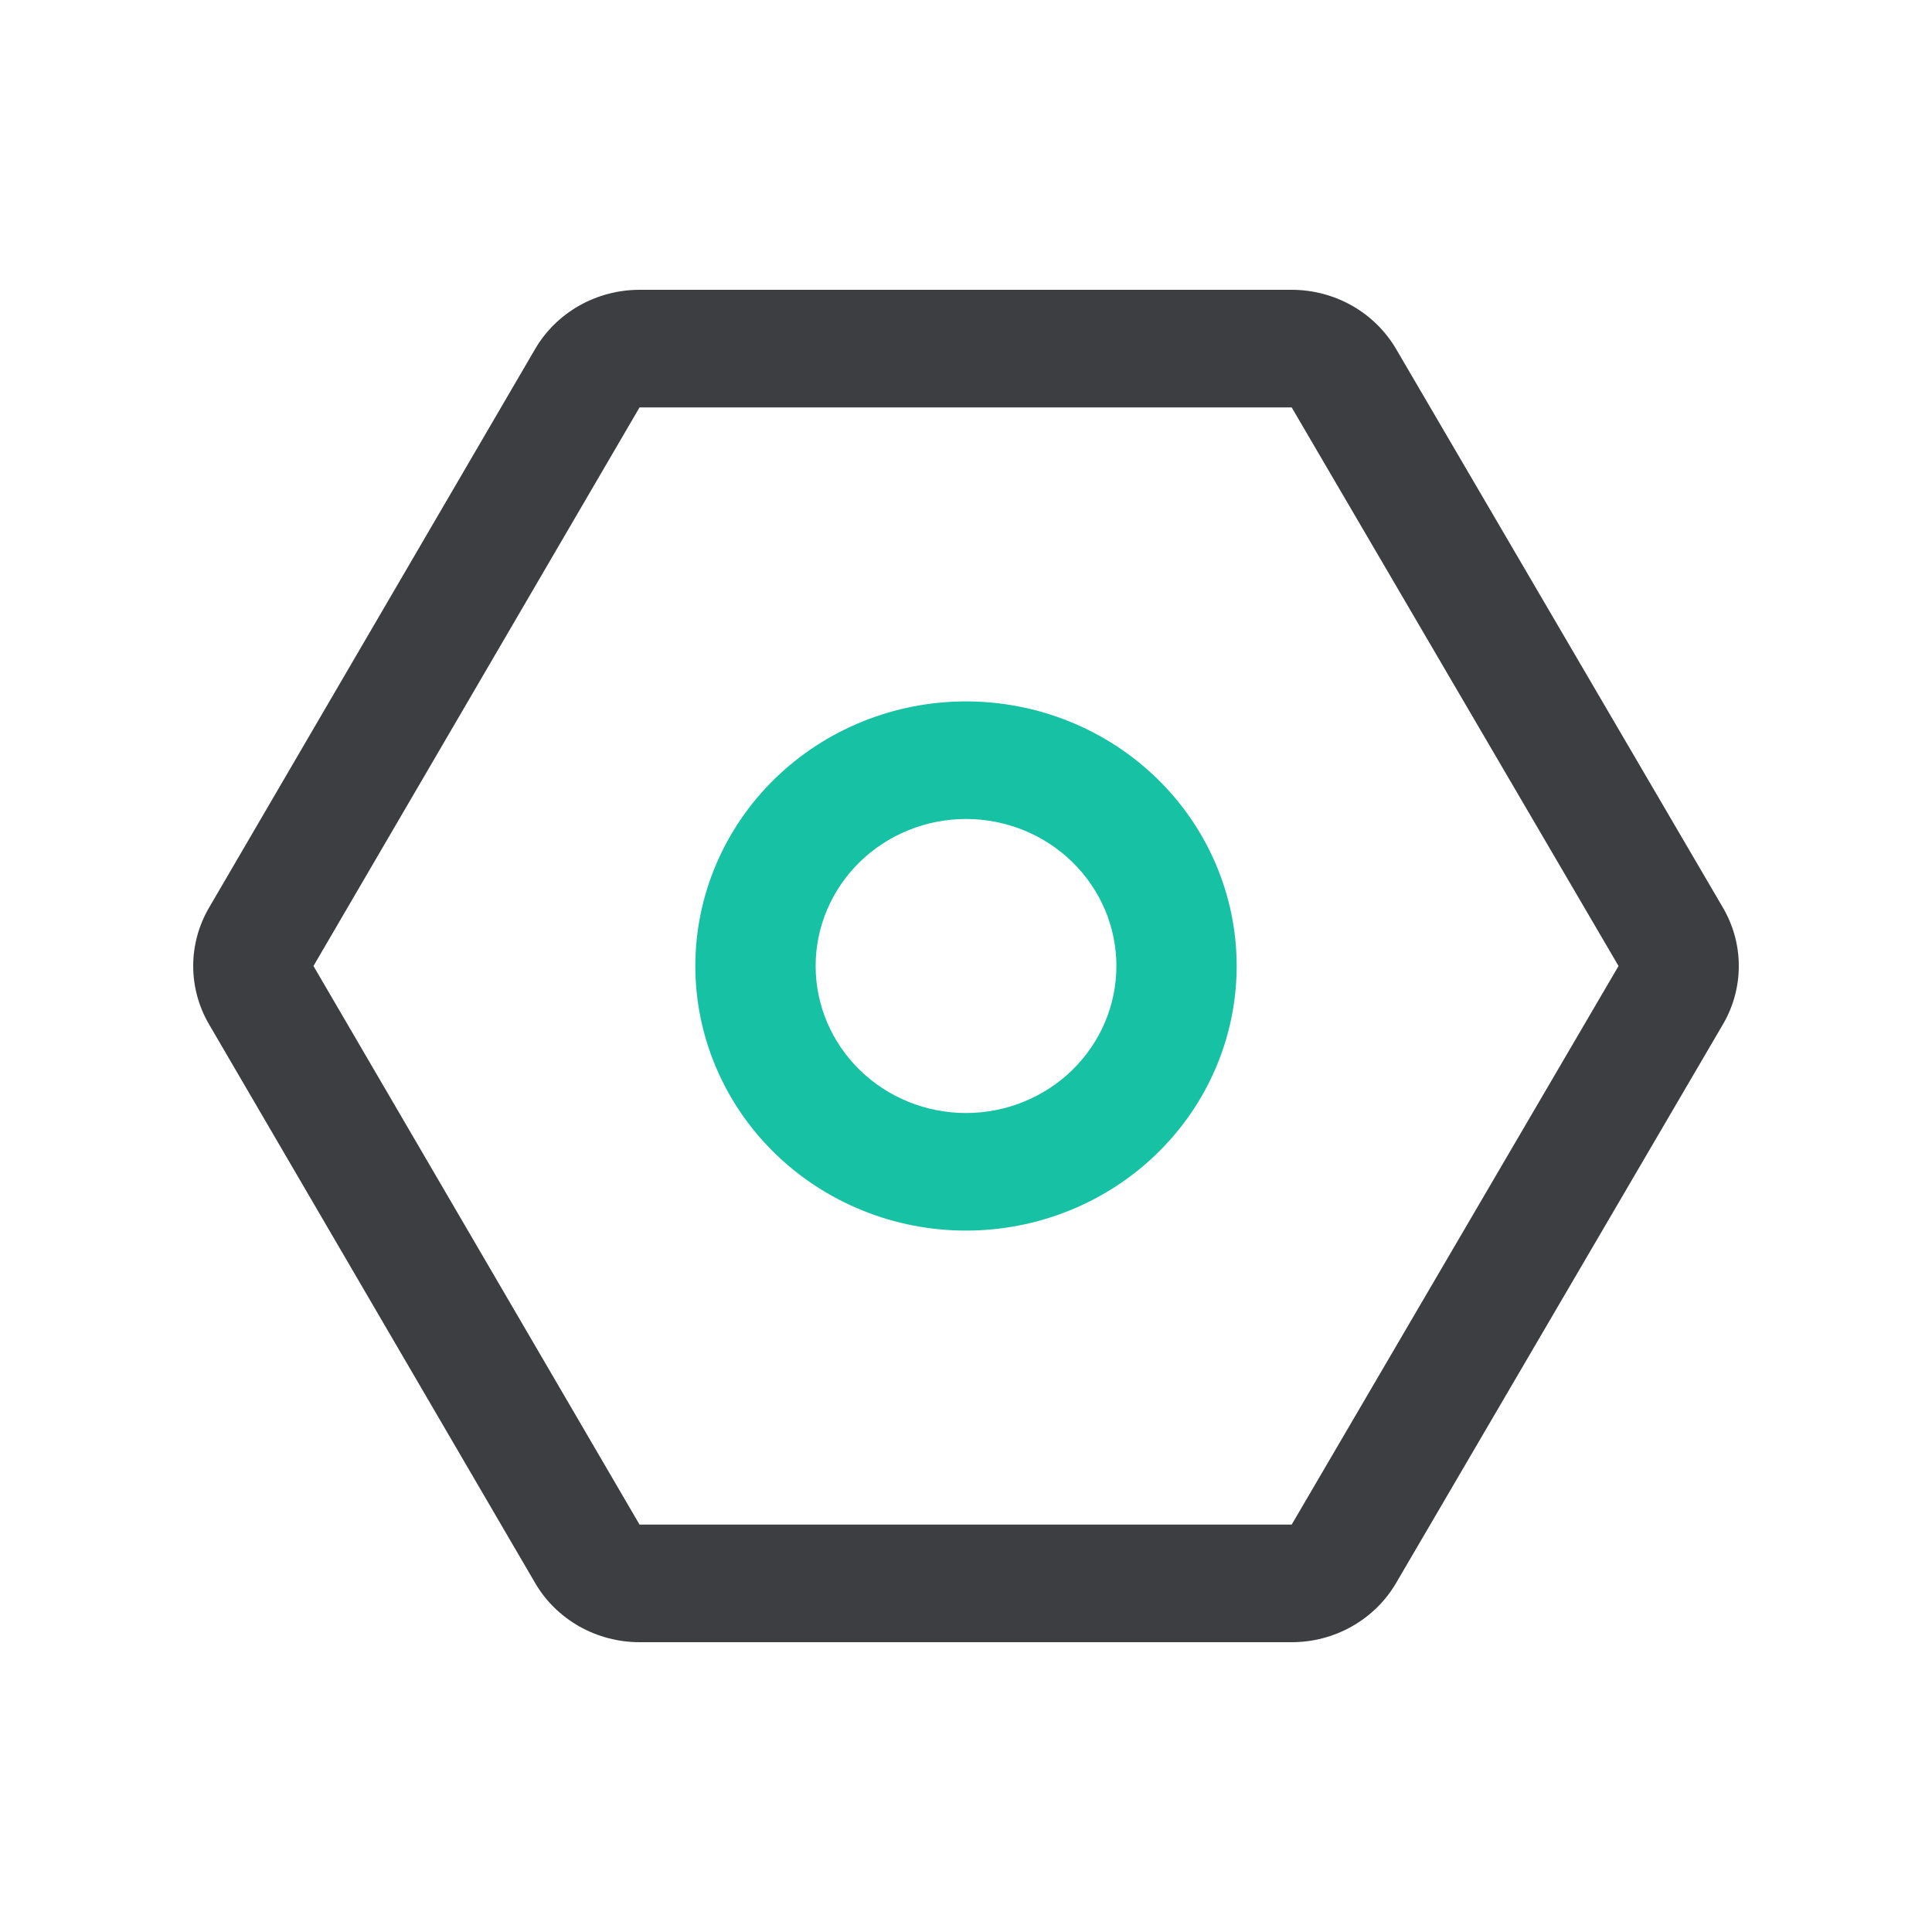
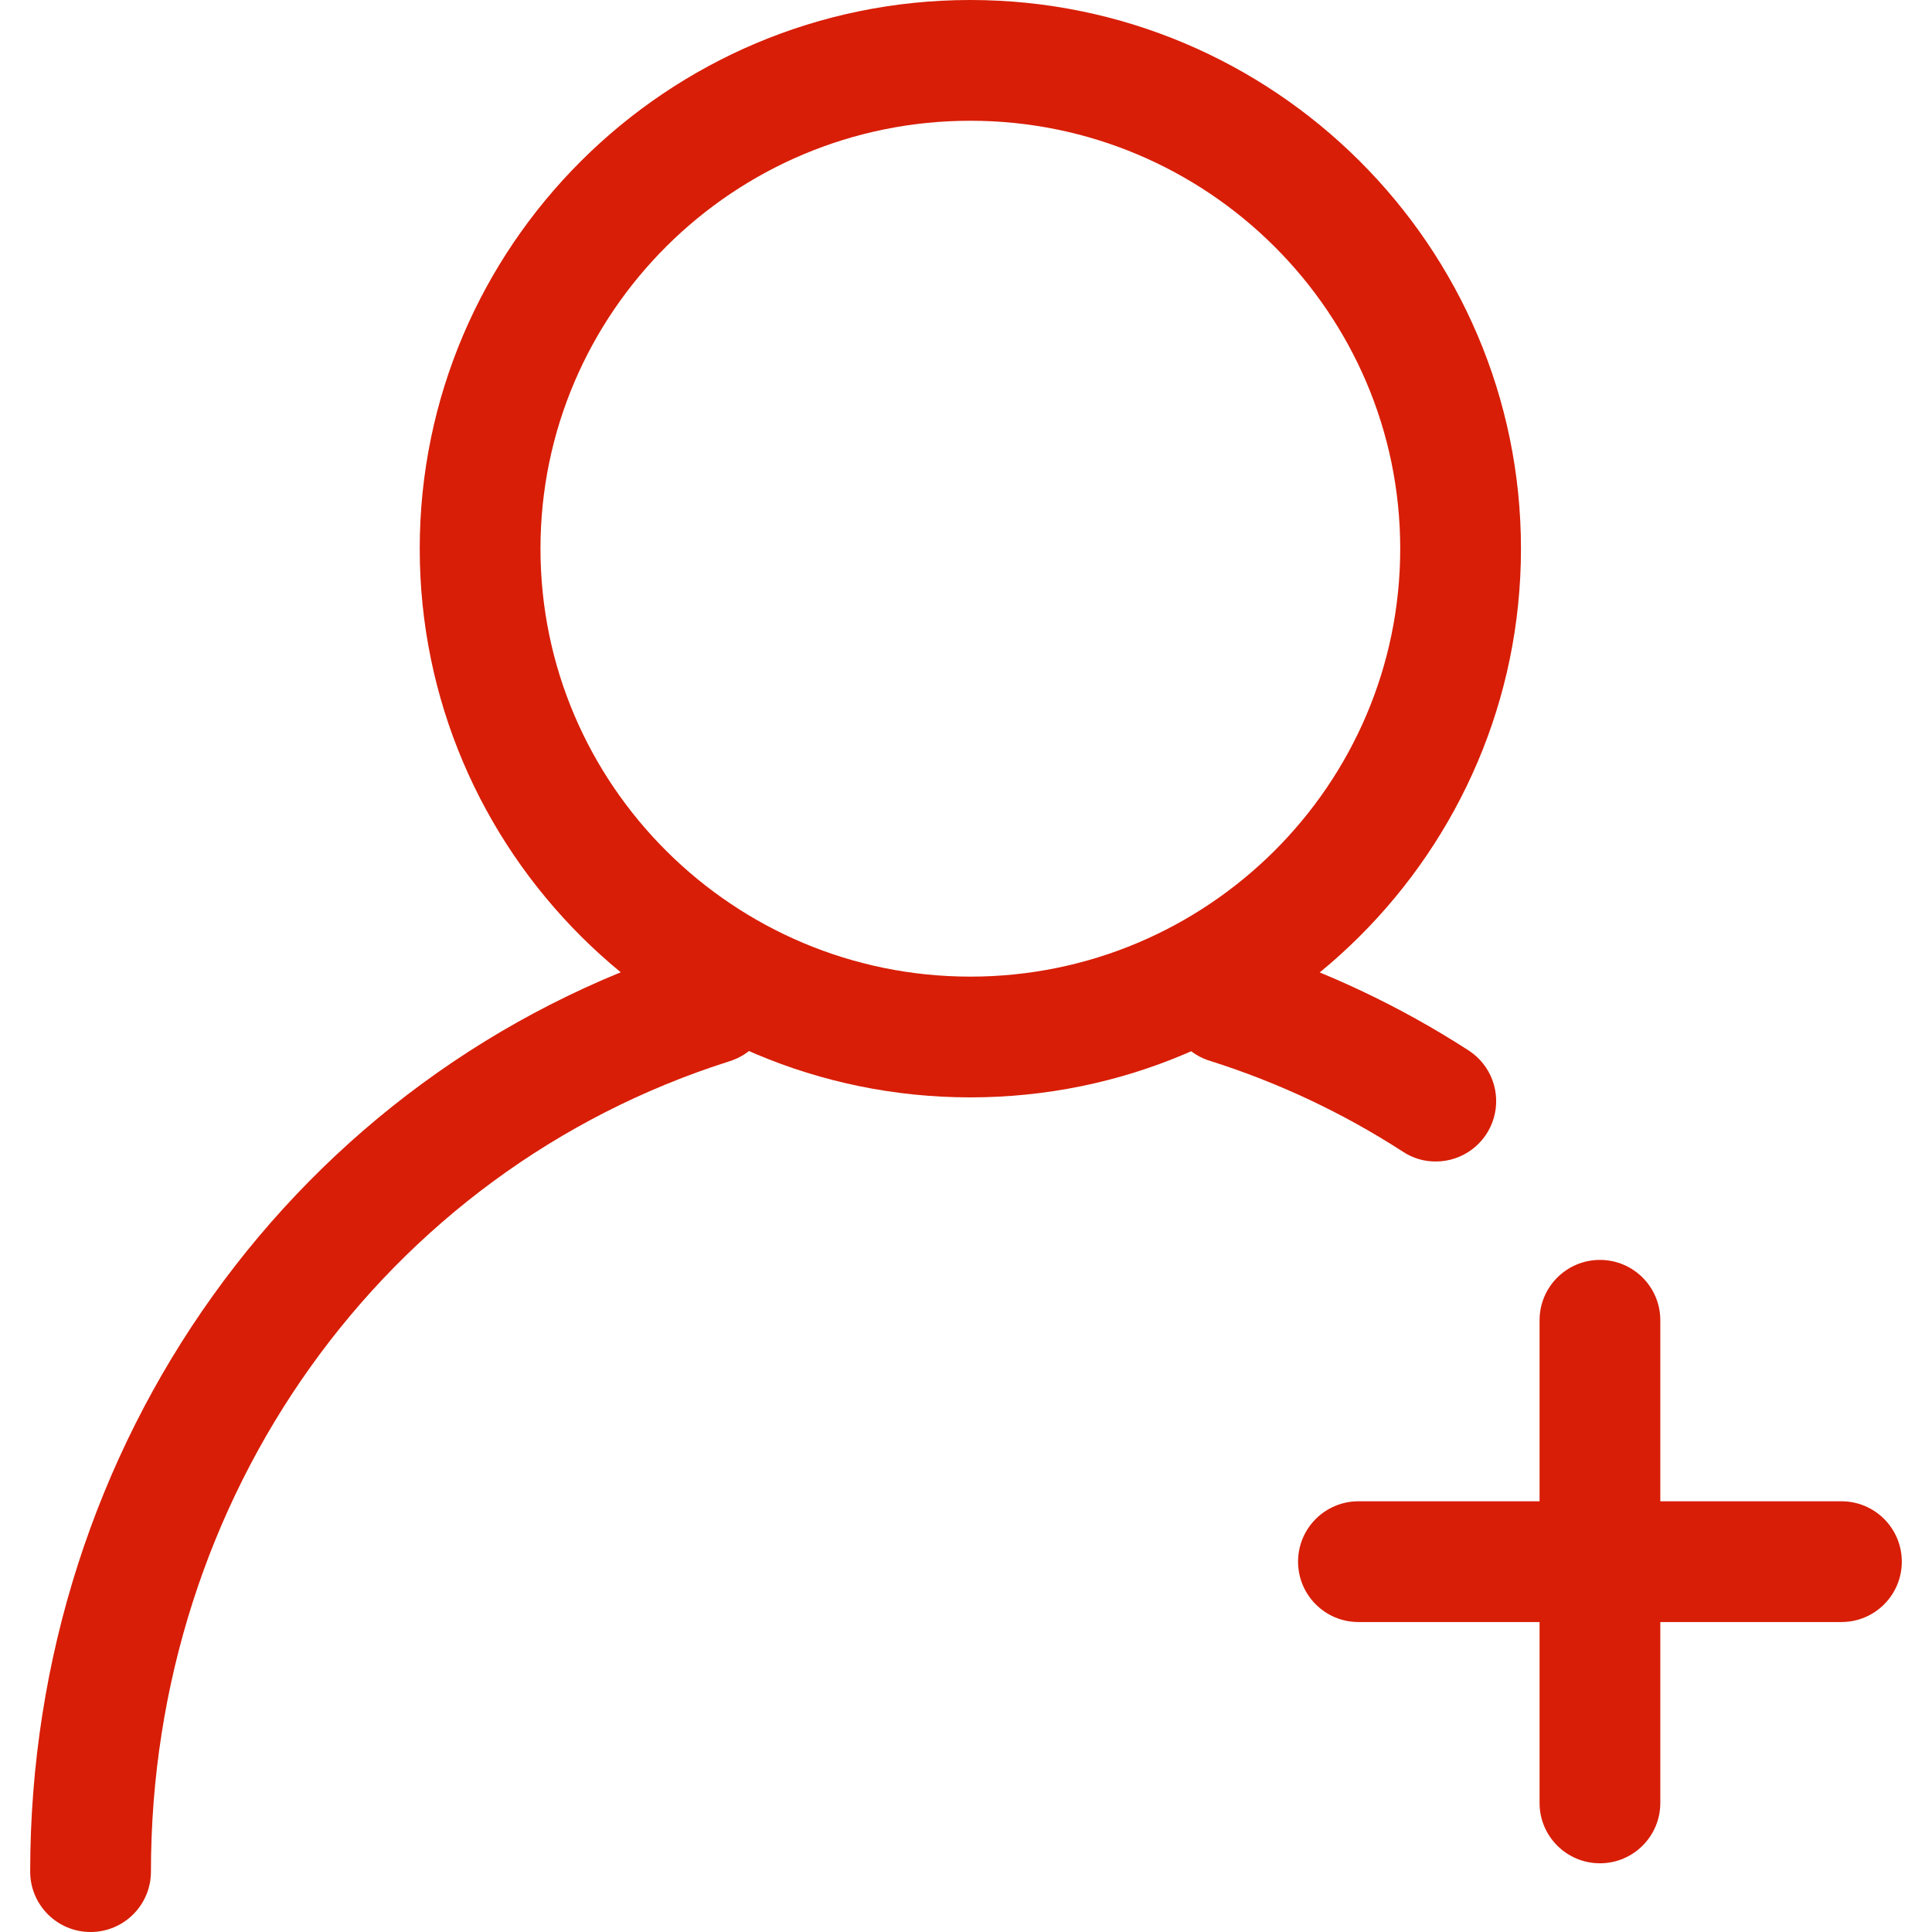
- <svg xmlns="http://www.w3.org/2000/svg" width="40" height="40" viewBox="0 0 40 40" fill="none">
-   <rect x="-489.5" y="-256.5" width="882" height="354" rx="19.5" stroke="black" />
-   <path d="M26.743 6H13.241C12.802 6 12.37 6.114 11.99 6.329C11.61 6.545 11.295 6.855 11.078 7.228L4.327 18.794C4.113 19.161 4 19.577 4 20C4 20.423 4.113 20.839 4.327 21.206L11.078 32.772C11.295 33.145 11.61 33.455 11.99 33.671C12.37 33.886 12.802 34 13.241 34H26.743C27.182 34 27.613 33.887 27.993 33.671C28.372 33.456 28.687 33.147 28.905 32.774L35.671 21.209C35.887 20.841 36 20.424 36 20C36 19.576 35.887 19.159 35.671 18.791L28.905 7.226C28.687 6.854 28.372 6.544 27.993 6.329C27.613 6.114 27.182 6 26.744 6H26.743ZM13.241 8.435H26.743L33.51 20L26.743 31.565H13.241L6.49 20L13.241 8.435Z" fill="#3C3E42" />
-   <path d="M20 14.522C19.264 14.522 18.536 14.663 17.856 14.939C17.176 15.214 16.558 15.618 16.038 16.126C15.517 16.635 15.105 17.239 14.823 17.904C14.541 18.568 14.396 19.281 14.396 20C14.396 20.719 14.541 21.432 14.823 22.096C15.105 22.761 15.517 23.365 16.038 23.874C16.558 24.382 17.176 24.786 17.856 25.061C18.536 25.337 19.264 25.478 20 25.478C21.487 25.478 22.912 24.901 23.963 23.874C25.014 22.846 25.604 21.453 25.604 20C25.604 18.547 25.014 17.154 23.963 16.126C22.912 15.099 21.487 14.522 20 14.522ZM20 16.956C20.409 16.956 20.814 17.035 21.192 17.188C21.569 17.341 21.913 17.565 22.202 17.848C22.491 18.131 22.72 18.466 22.877 18.835C23.033 19.205 23.114 19.6 23.114 20C23.114 20.4 23.033 20.795 22.877 21.165C22.72 21.534 22.491 21.869 22.202 22.152C21.913 22.435 21.569 22.659 21.192 22.812C20.814 22.965 20.409 23.044 20 23.044C19.175 23.044 18.383 22.723 17.799 22.152C17.215 21.581 16.887 20.807 16.887 20C16.887 19.193 17.215 18.419 17.799 17.848C18.383 17.277 19.175 16.956 20 16.956Z" fill="#16C2A3" />
-   <rect x="-540.5" y="-562.5" width="1045" height="1481" rx="39.5" stroke="#EF5533" />
+ <svg xmlns="http://www.w3.org/2000/svg" t="1713942873770" class="icon" viewBox="0 0 1024 1024" version="1.1" p-id="19704" width="200" height="200">
+   <path d="M976 859.712h-256a32 32 0 0 1 0-64h256a32 32 0 0 1 0 64z" p-id="19705" fill="#d81e06" />
+   <path d="M848 987.584a32 32 0 0 1-32-32v-255.808a32 32 0 0 1 64 0v255.808a32 32 0 0 1-32 32zM514.304 581.632c-160.96 0-291.84-130.496-291.84-290.816S353.344 0 514.304 0c160.896 0 291.84 130.496 291.84 290.816s-130.944 290.816-291.84 290.816z m0-517.632c-125.632 0-227.84 101.76-227.84 226.816s102.208 226.816 227.84 226.816 227.84-101.76 227.84-226.816S639.936 64 514.304 64z" p-id="19706" fill="#d81e06" />
+   <path d="M761.024 615.616a31.168 31.168 0 0 1-17.344-5.12 422.592 422.592 0 0 0-101.888-48.064 32 32 0 1 1 19.328-60.992c41.216 13.056 80.64 31.68 117.248 55.296a32 32 0 0 1-17.344 58.88zM48 1024a32 32 0 0 1-32-32c0-226.816 141.248-424 351.488-490.624a32 32 0 1 1 19.328 61.056C203.328 620.544 80 793.216 80 992a32 32 0 0 1-32 32z" p-id="19707" fill="#d81e06" />
</svg>
